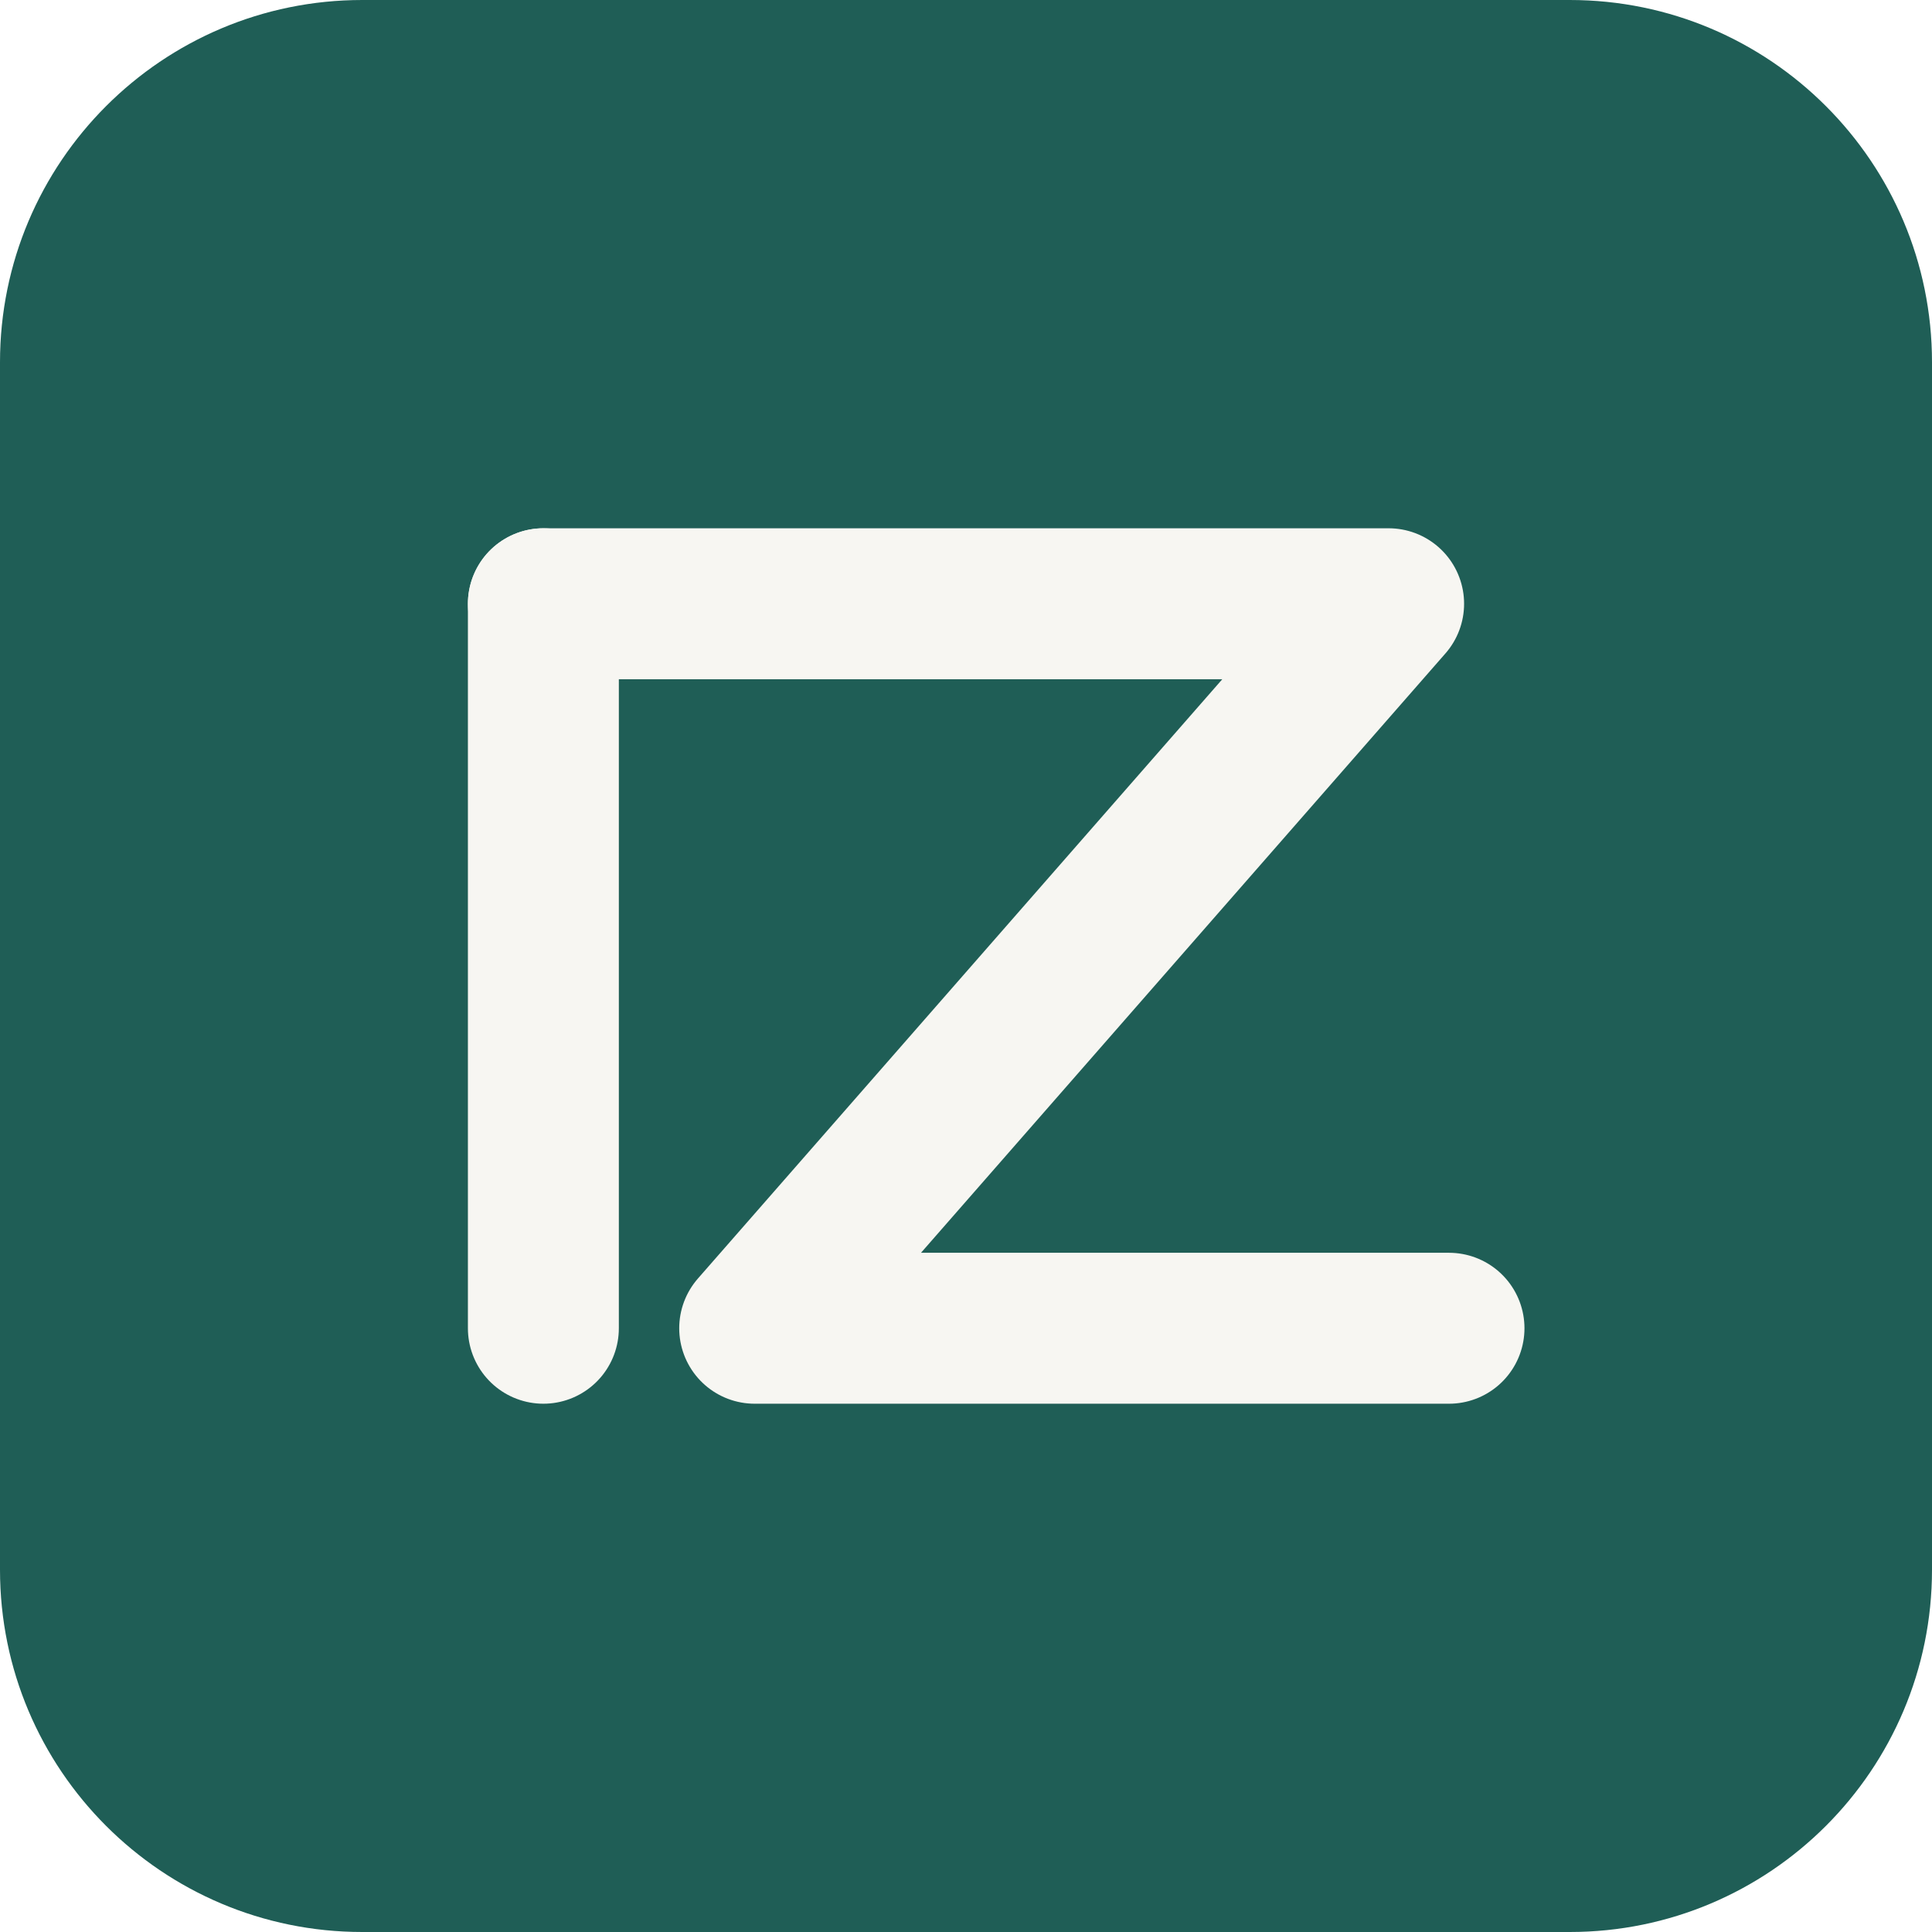
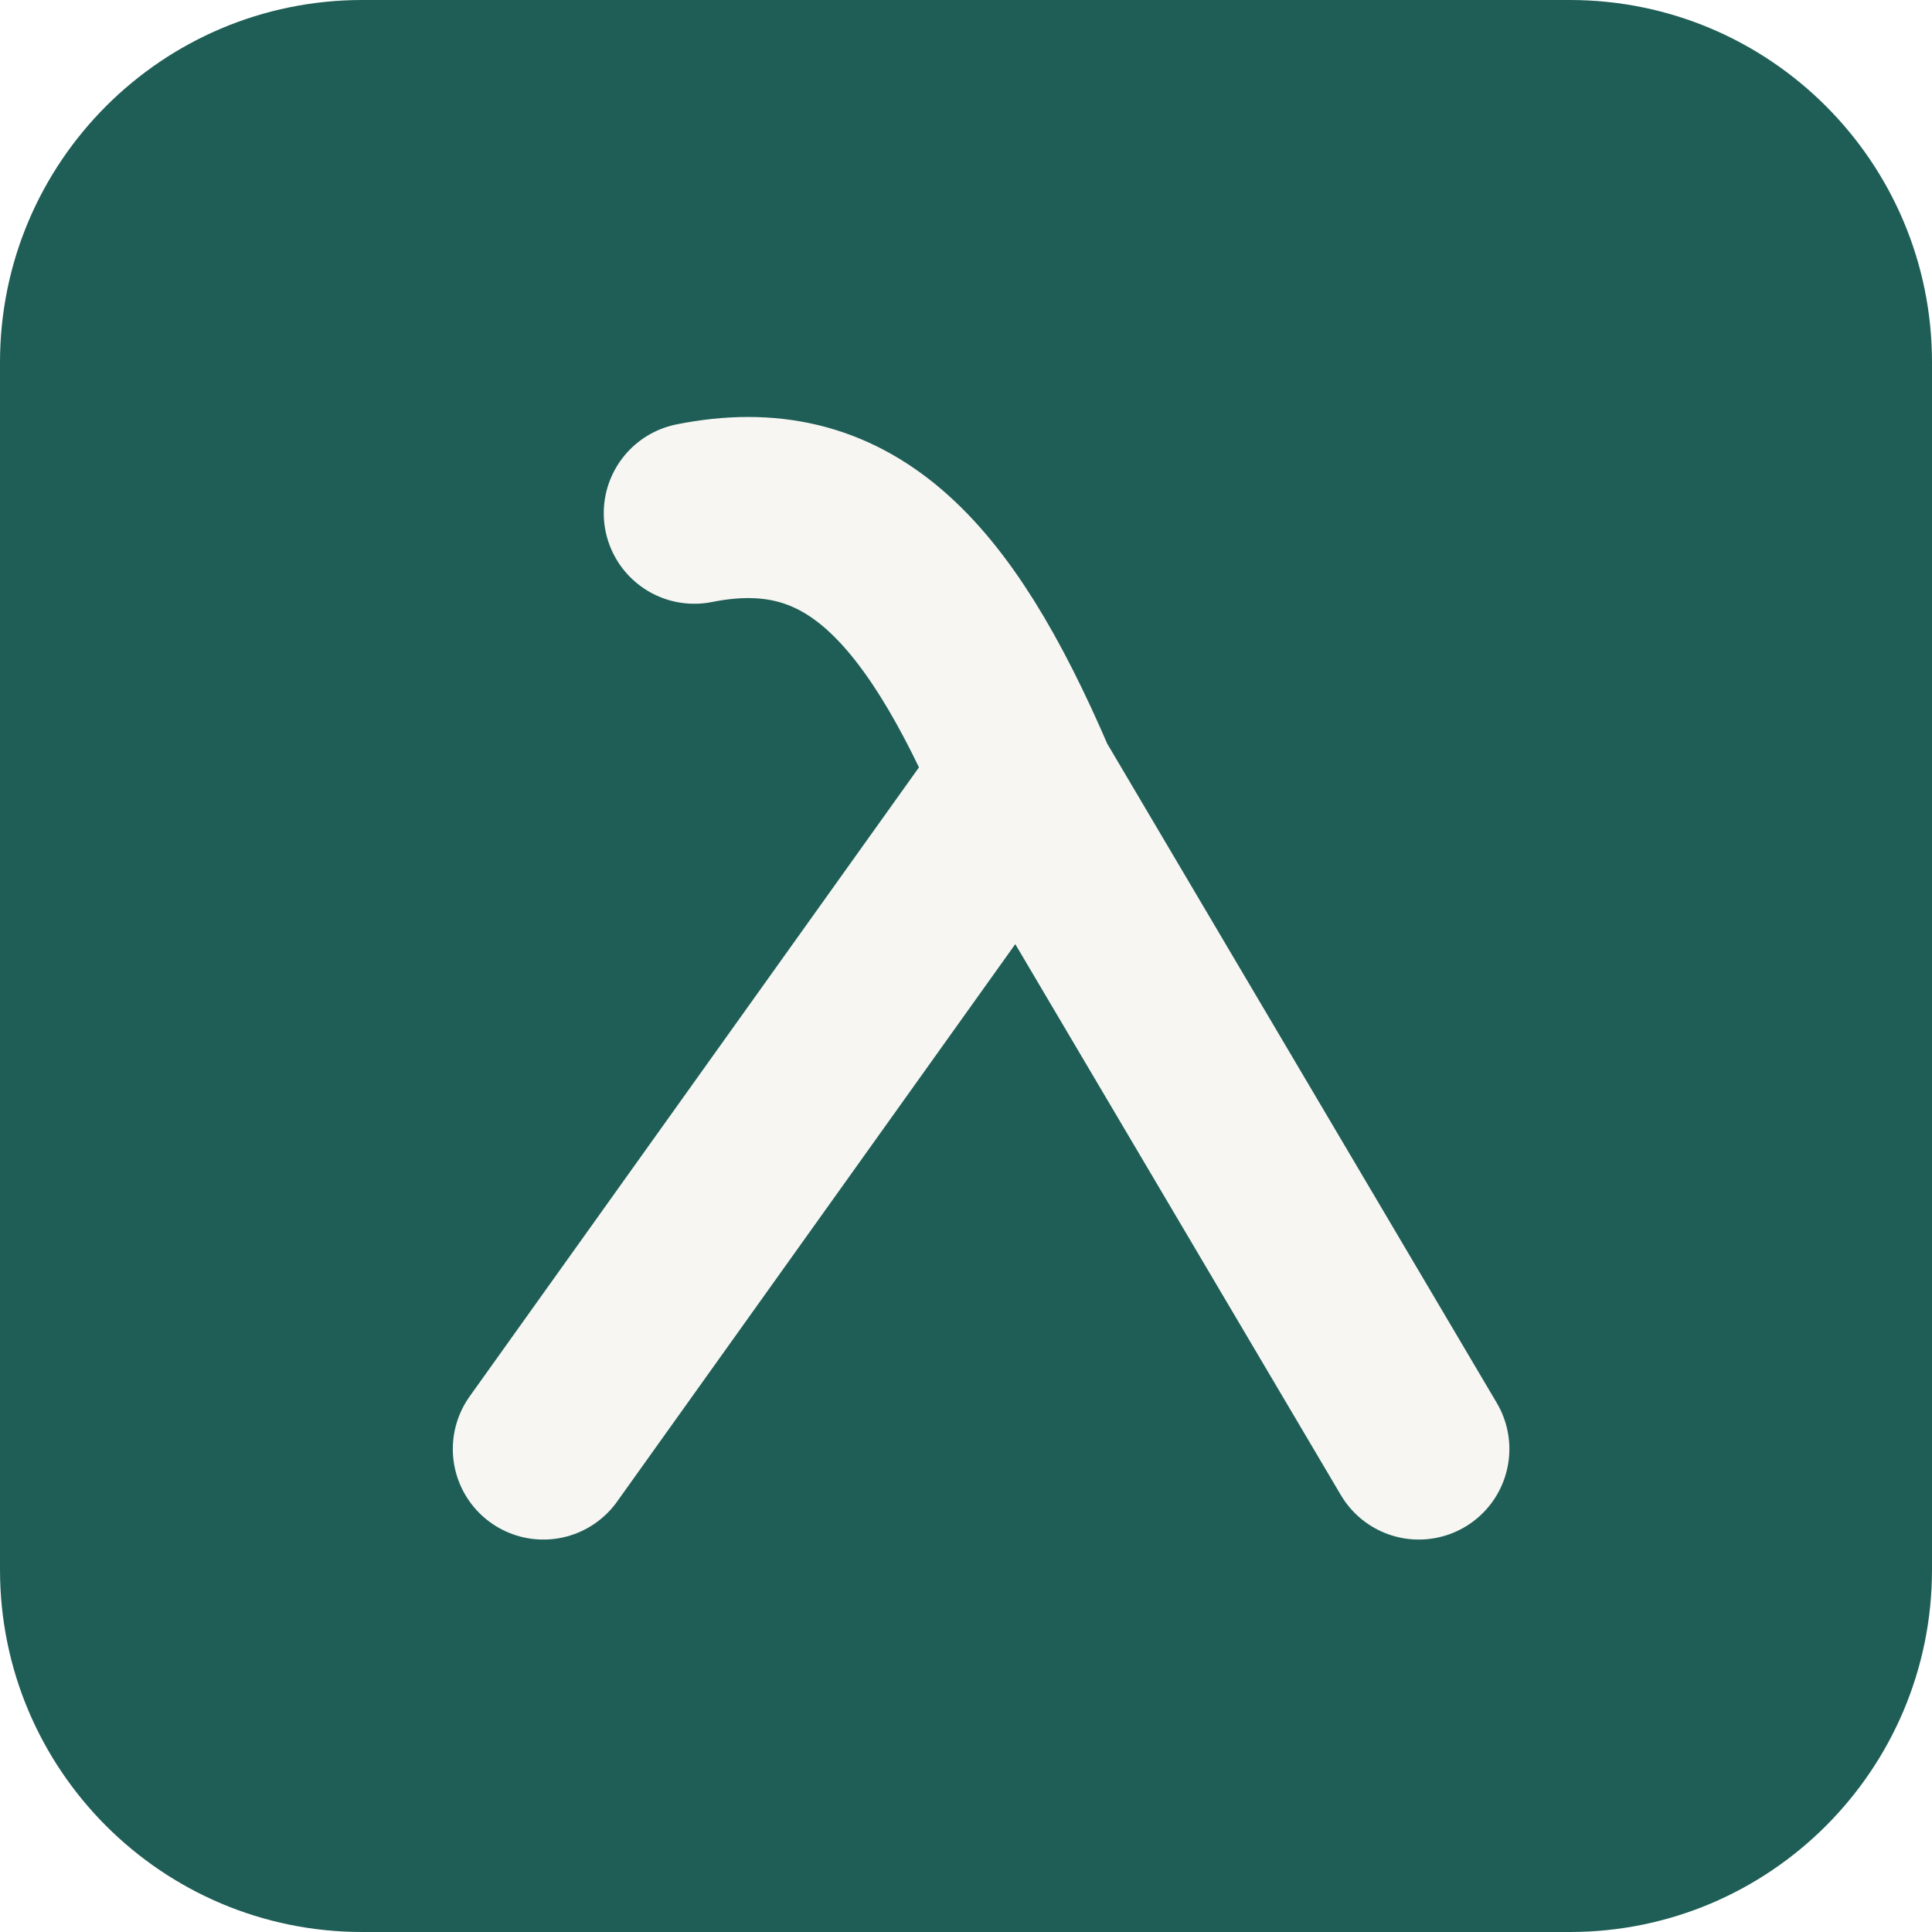
- <svg xmlns="http://www.w3.org/2000/svg" viewBox="0 0 64 64" role="img" aria-label="ZP">
+ <svg xmlns="http://www.w3.org/2000/svg" viewBox="0 0 64 64" role="img" aria-label="Lambda mark">
  <rect width="64" height="64" rx="12" fill="#1f5e56" />
-   <path d="M18 20h28L25 44h23" fill="none" stroke="#f7f6f2" stroke-width="5" stroke-linecap="round" stroke-linejoin="round" />
-   <path d="M18 44V20" fill="none" stroke="#f7f6f2" stroke-width="5" stroke-linecap="round" />
+   <path d="M23 17C28 16 31 19 34 26L47 48" fill="none" stroke="#f7f6f2" stroke-width="6" stroke-linecap="round" stroke-linejoin="round" />
+   <path d="M33 27L18 48" fill="none" stroke="#f7f6f2" stroke-width="6" stroke-linecap="round" stroke-linejoin="round" />
</svg>
